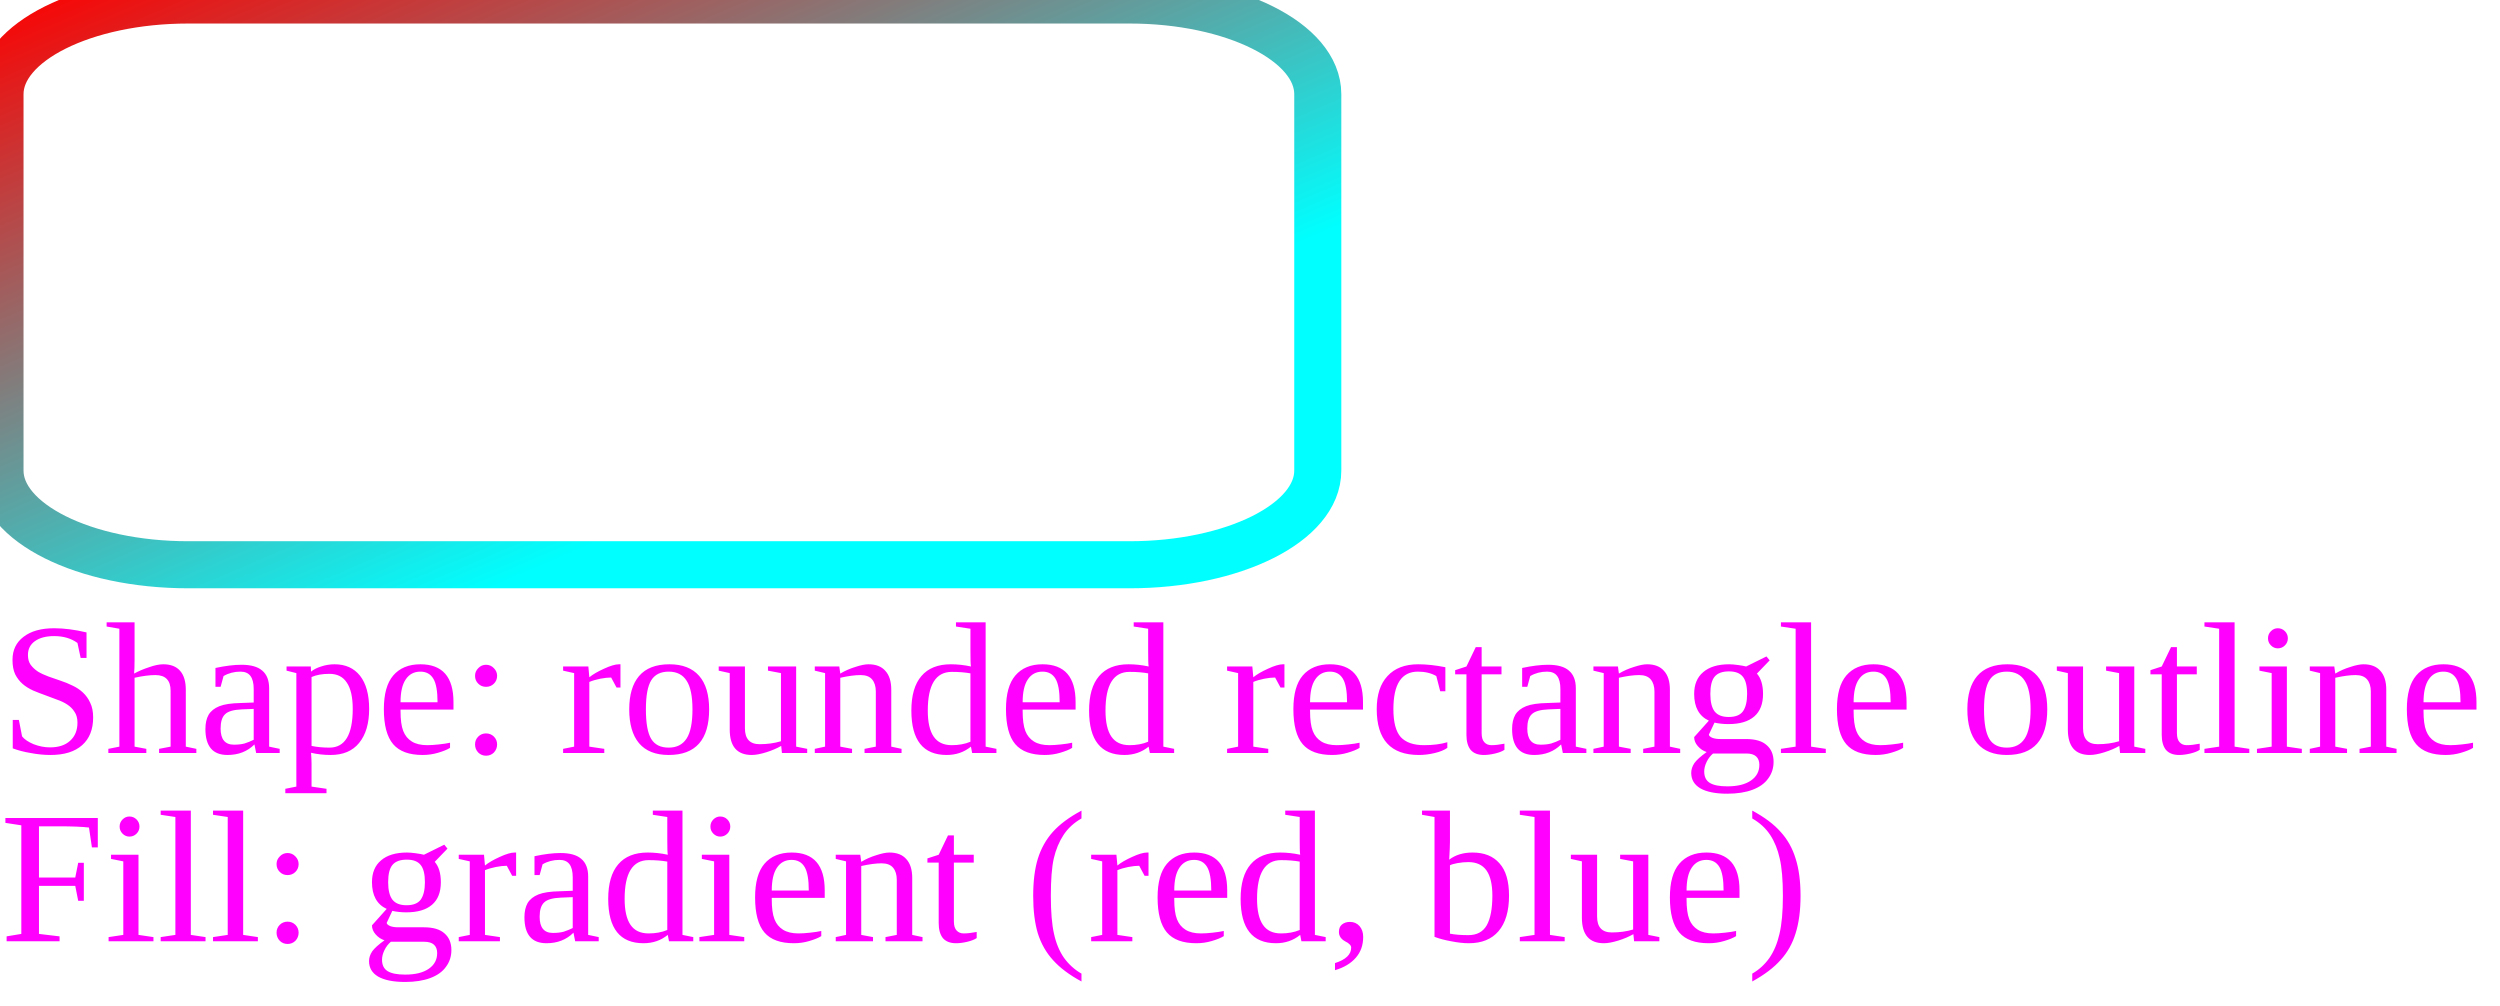
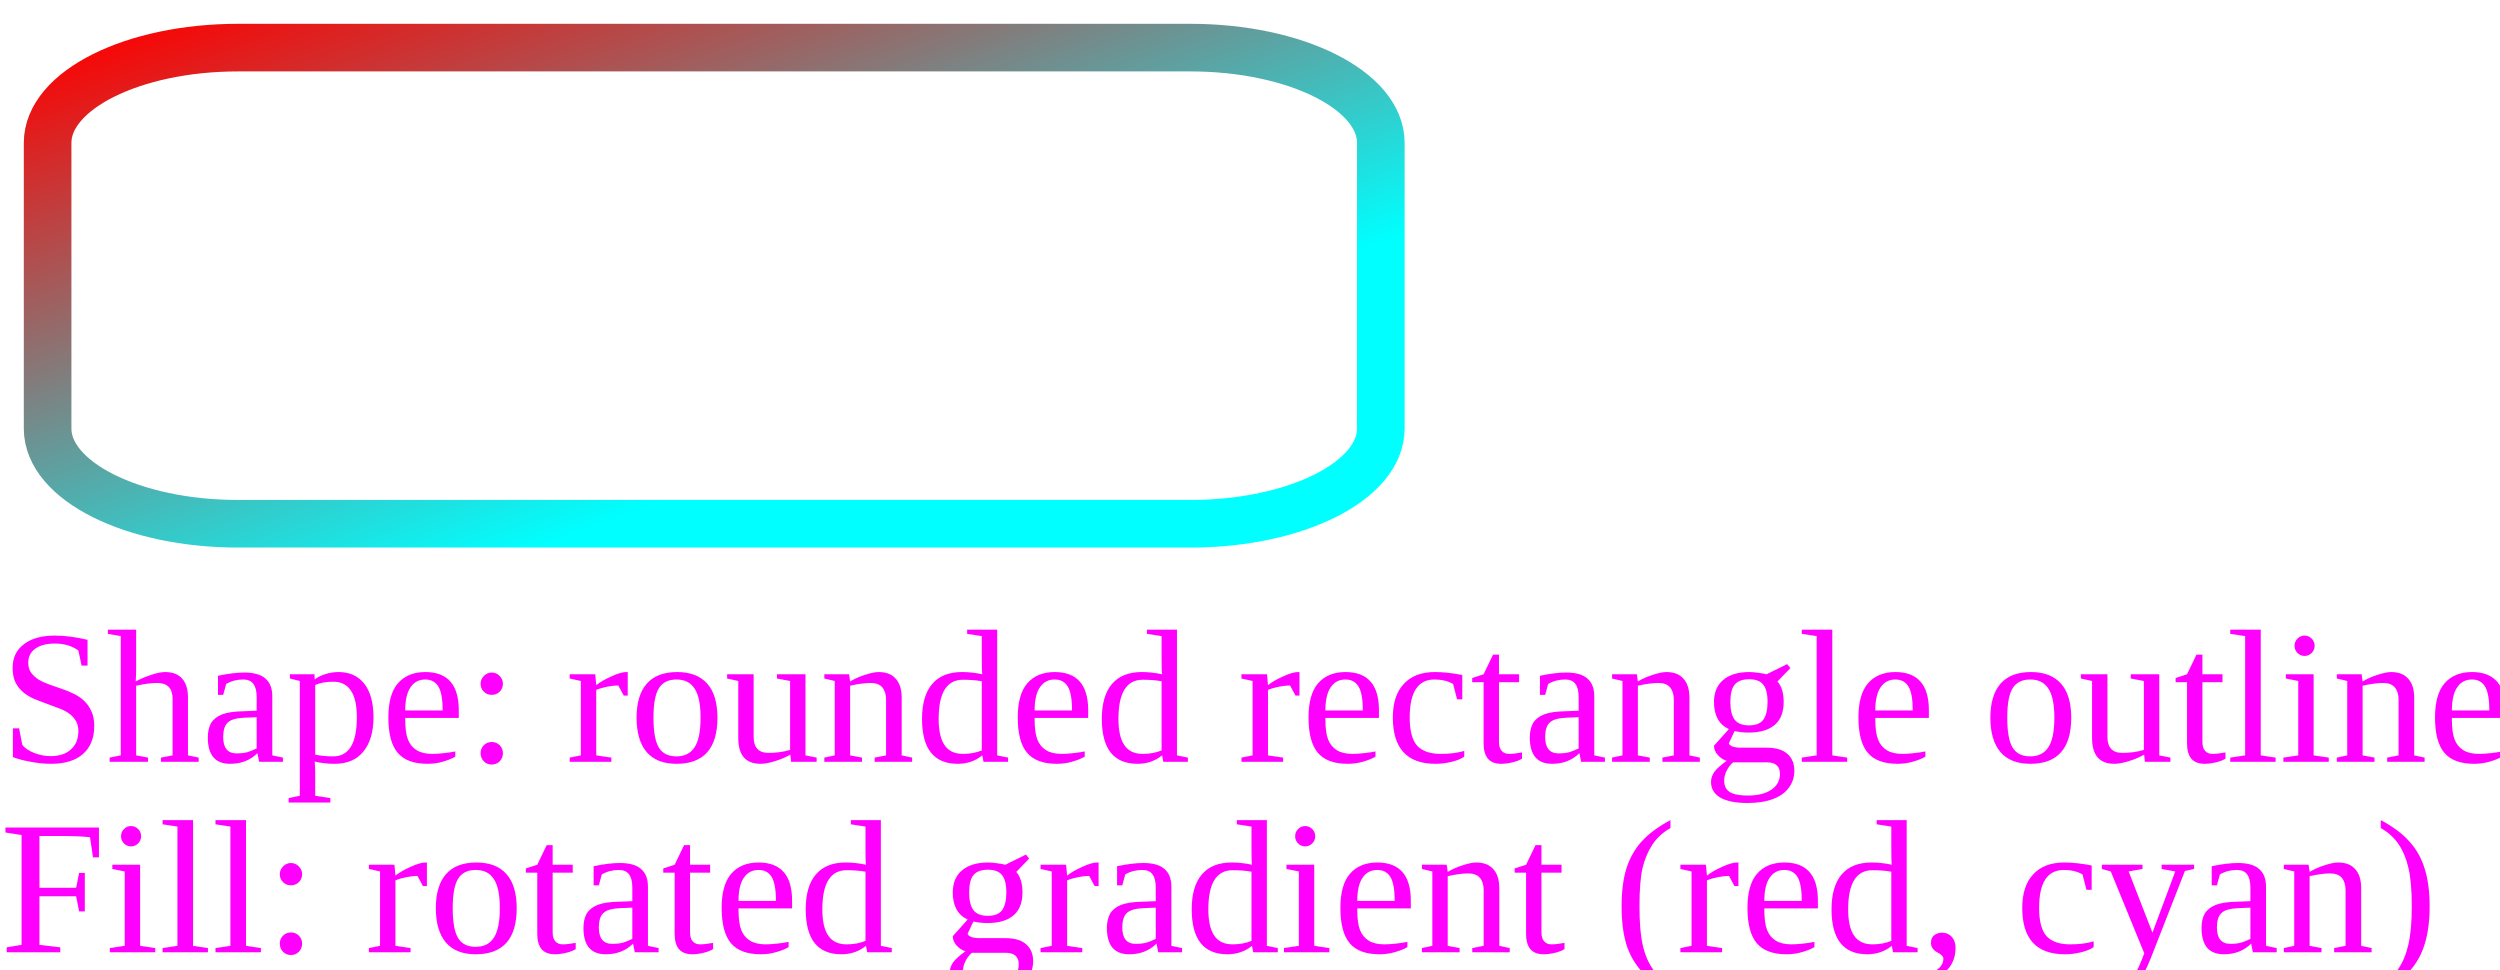
<svg xmlns="http://www.w3.org/2000/svg">
  <defs>
    <linearGradient id="g1" gradientTransform="rotate(45)">
      <stop offset="0%" stop-color="red" />
      <stop offset="100%" stop-color="cyan" />
    </linearGradient>&gt;
    </defs>
-   <rect x="0" y="0" width="7em" height="3em" fill="rgba(0,0,0,0)" stroke="url(#g1)" stroke-width="3" rx="1em" ry="0.5em" />
+   <rect x="3" y="3" width="7em" height="2.5em" fill="rgba(0,0,0,0)" stroke="url(#g1)" stroke-width="3" rx="1em" ry="0.5em" />
  <text x="0" y="4em" fill="magenta">
        Shape: rounded rectangle outline
    </text>
  <text x="0" y="5em" fill="magenta">
-         Fill: gradient (red, blue)
+         Fill: rotated gradient (red, cyan)
    </text>
</svg>
